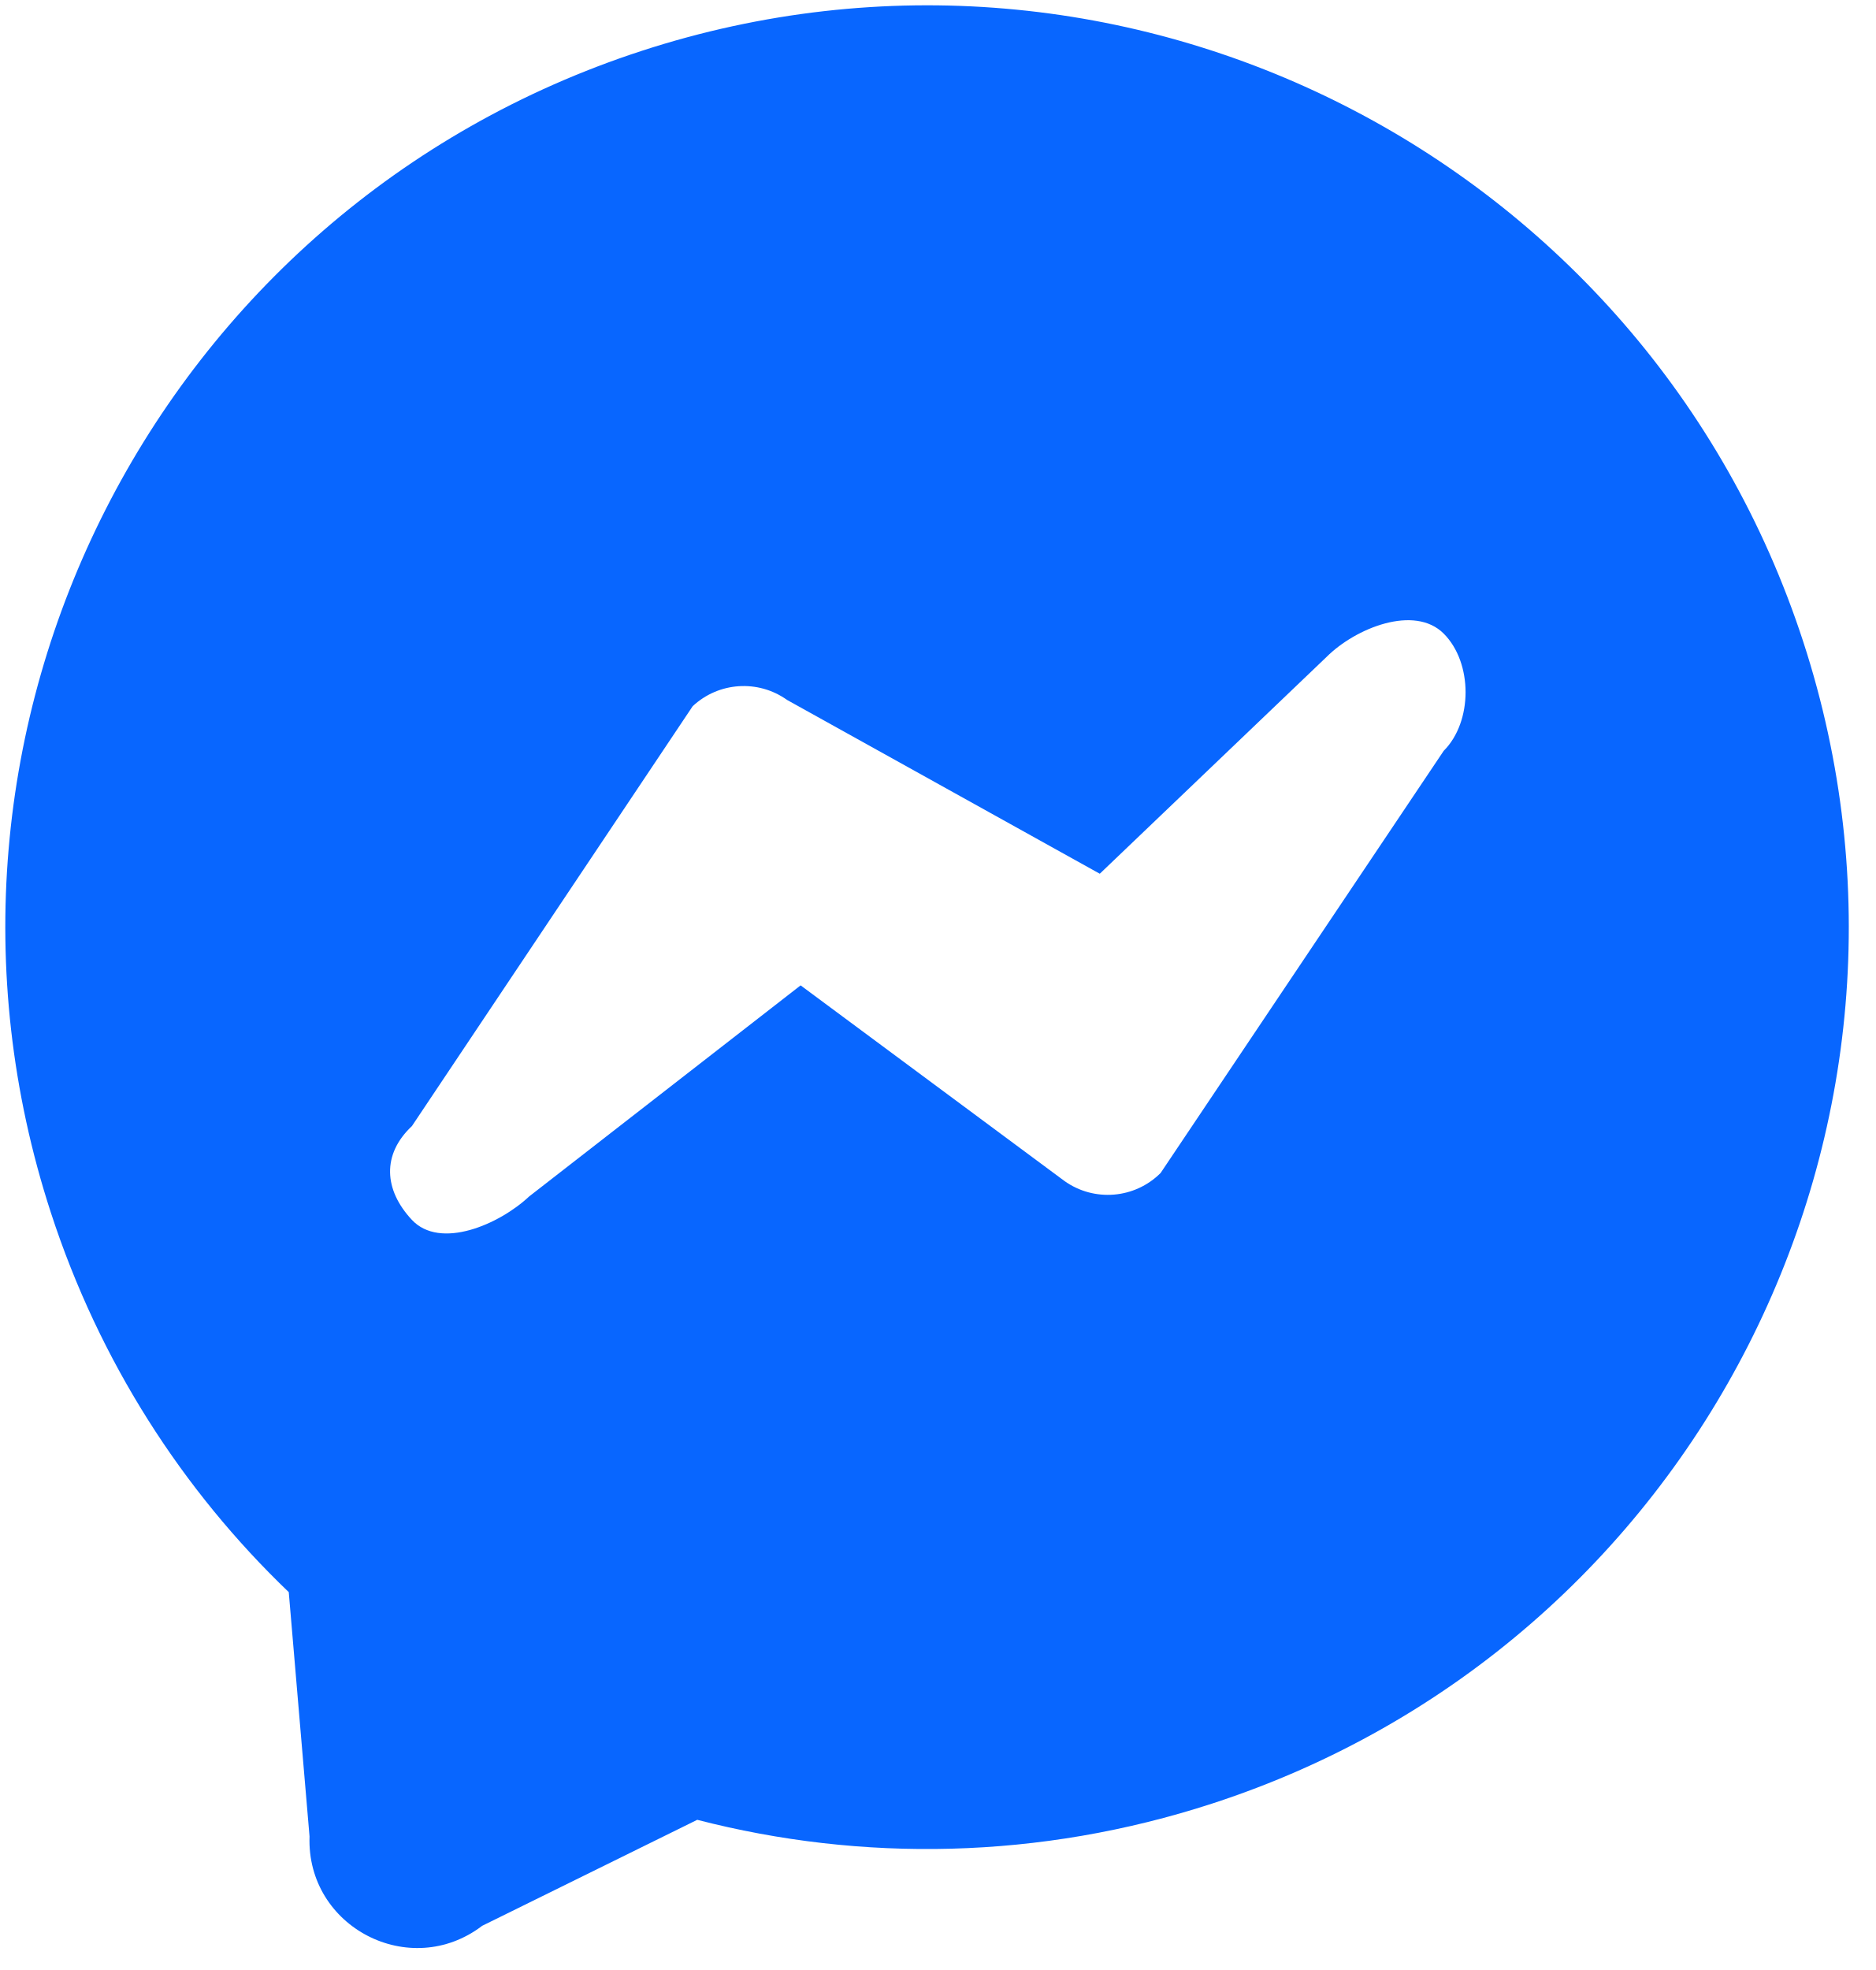
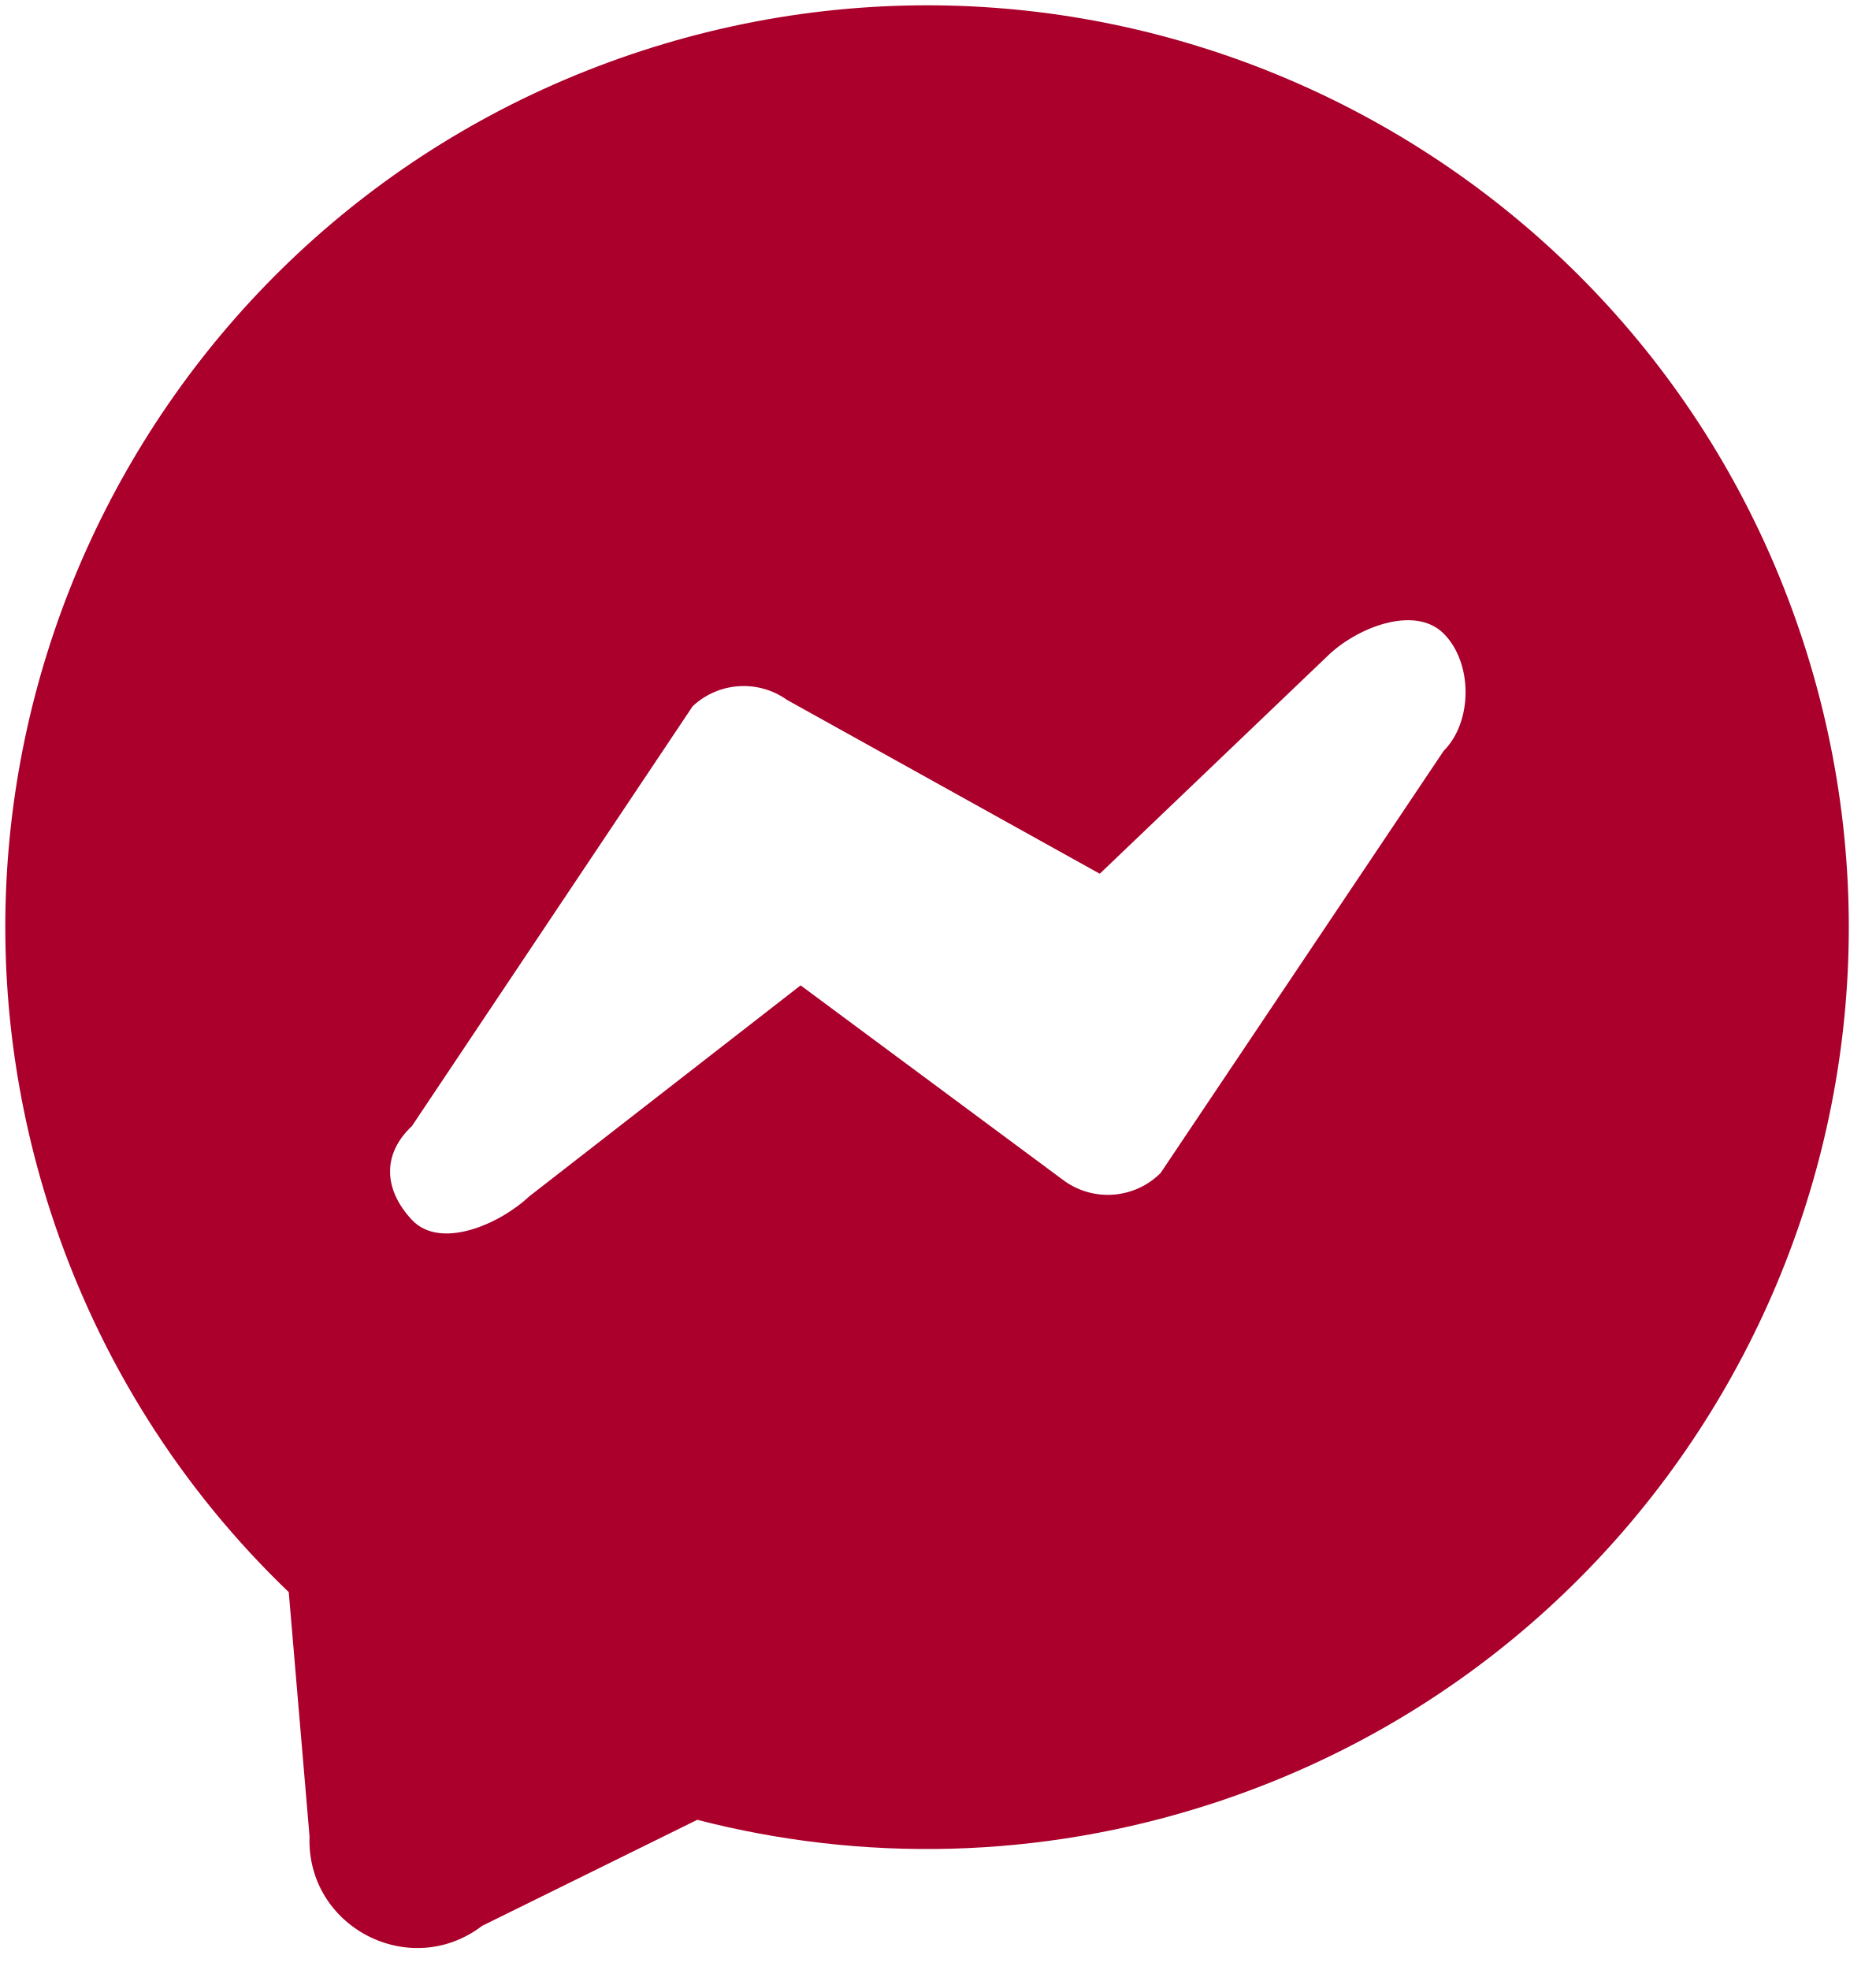
<svg xmlns="http://www.w3.org/2000/svg" width="40" height="42" viewBox="0 0 40 42" fill="none">
-   <path fill-rule="evenodd" clip-rule="evenodd" d="M13.683 1.084C3.365 4.444 -2.276 15.532 1.084 25.851C2.12 29.034 3.895 31.776 6.157 33.944L6.6 39.152C6.531 41.087 8.742 42.231 10.281 41.058L14.867 38.798C18.368 39.702 22.161 39.652 25.851 38.45C36.169 35.09 41.81 24.002 38.45 13.683C35.09 3.365 24.002 -2.276 13.683 1.084ZM14.769 15.057C15.322 14.538 16.166 14.482 16.783 14.923L23.45 18.628L28.283 14.008C28.905 13.386 30.161 12.886 30.783 13.508C31.405 14.13 31.405 15.386 30.783 16.008L24.747 25.008C24.197 25.558 23.329 25.63 22.696 25.178L17.071 21.008L11.283 25.508C10.642 26.109 9.385 26.649 8.783 26.008C8.182 25.366 8.142 24.609 8.783 24.008L14.769 15.057Z" fill="#0866FF" />
+   <path fill-rule="evenodd" clip-rule="evenodd" d="M13.683 1.084C3.365 4.444 -2.276 15.532 1.084 25.851C2.12 29.034 3.895 31.776 6.157 33.944L6.6 39.152C6.531 41.087 8.742 42.231 10.281 41.058L14.867 38.798C18.368 39.702 22.161 39.652 25.851 38.45C36.169 35.09 41.81 24.002 38.45 13.683C35.09 3.365 24.002 -2.276 13.683 1.084ZM14.769 15.057C15.322 14.538 16.166 14.482 16.783 14.923L23.45 18.628L28.283 14.008C28.905 13.386 30.161 12.886 30.783 13.508C31.405 14.13 31.405 15.386 30.783 16.008L24.747 25.008C24.197 25.558 23.329 25.63 22.696 25.178L17.071 21.008L11.283 25.508C10.642 26.109 9.385 26.649 8.783 26.008C8.182 25.366 8.142 24.609 8.783 24.008L14.769 15.057Z" fill="#AA002B" />
</svg>
